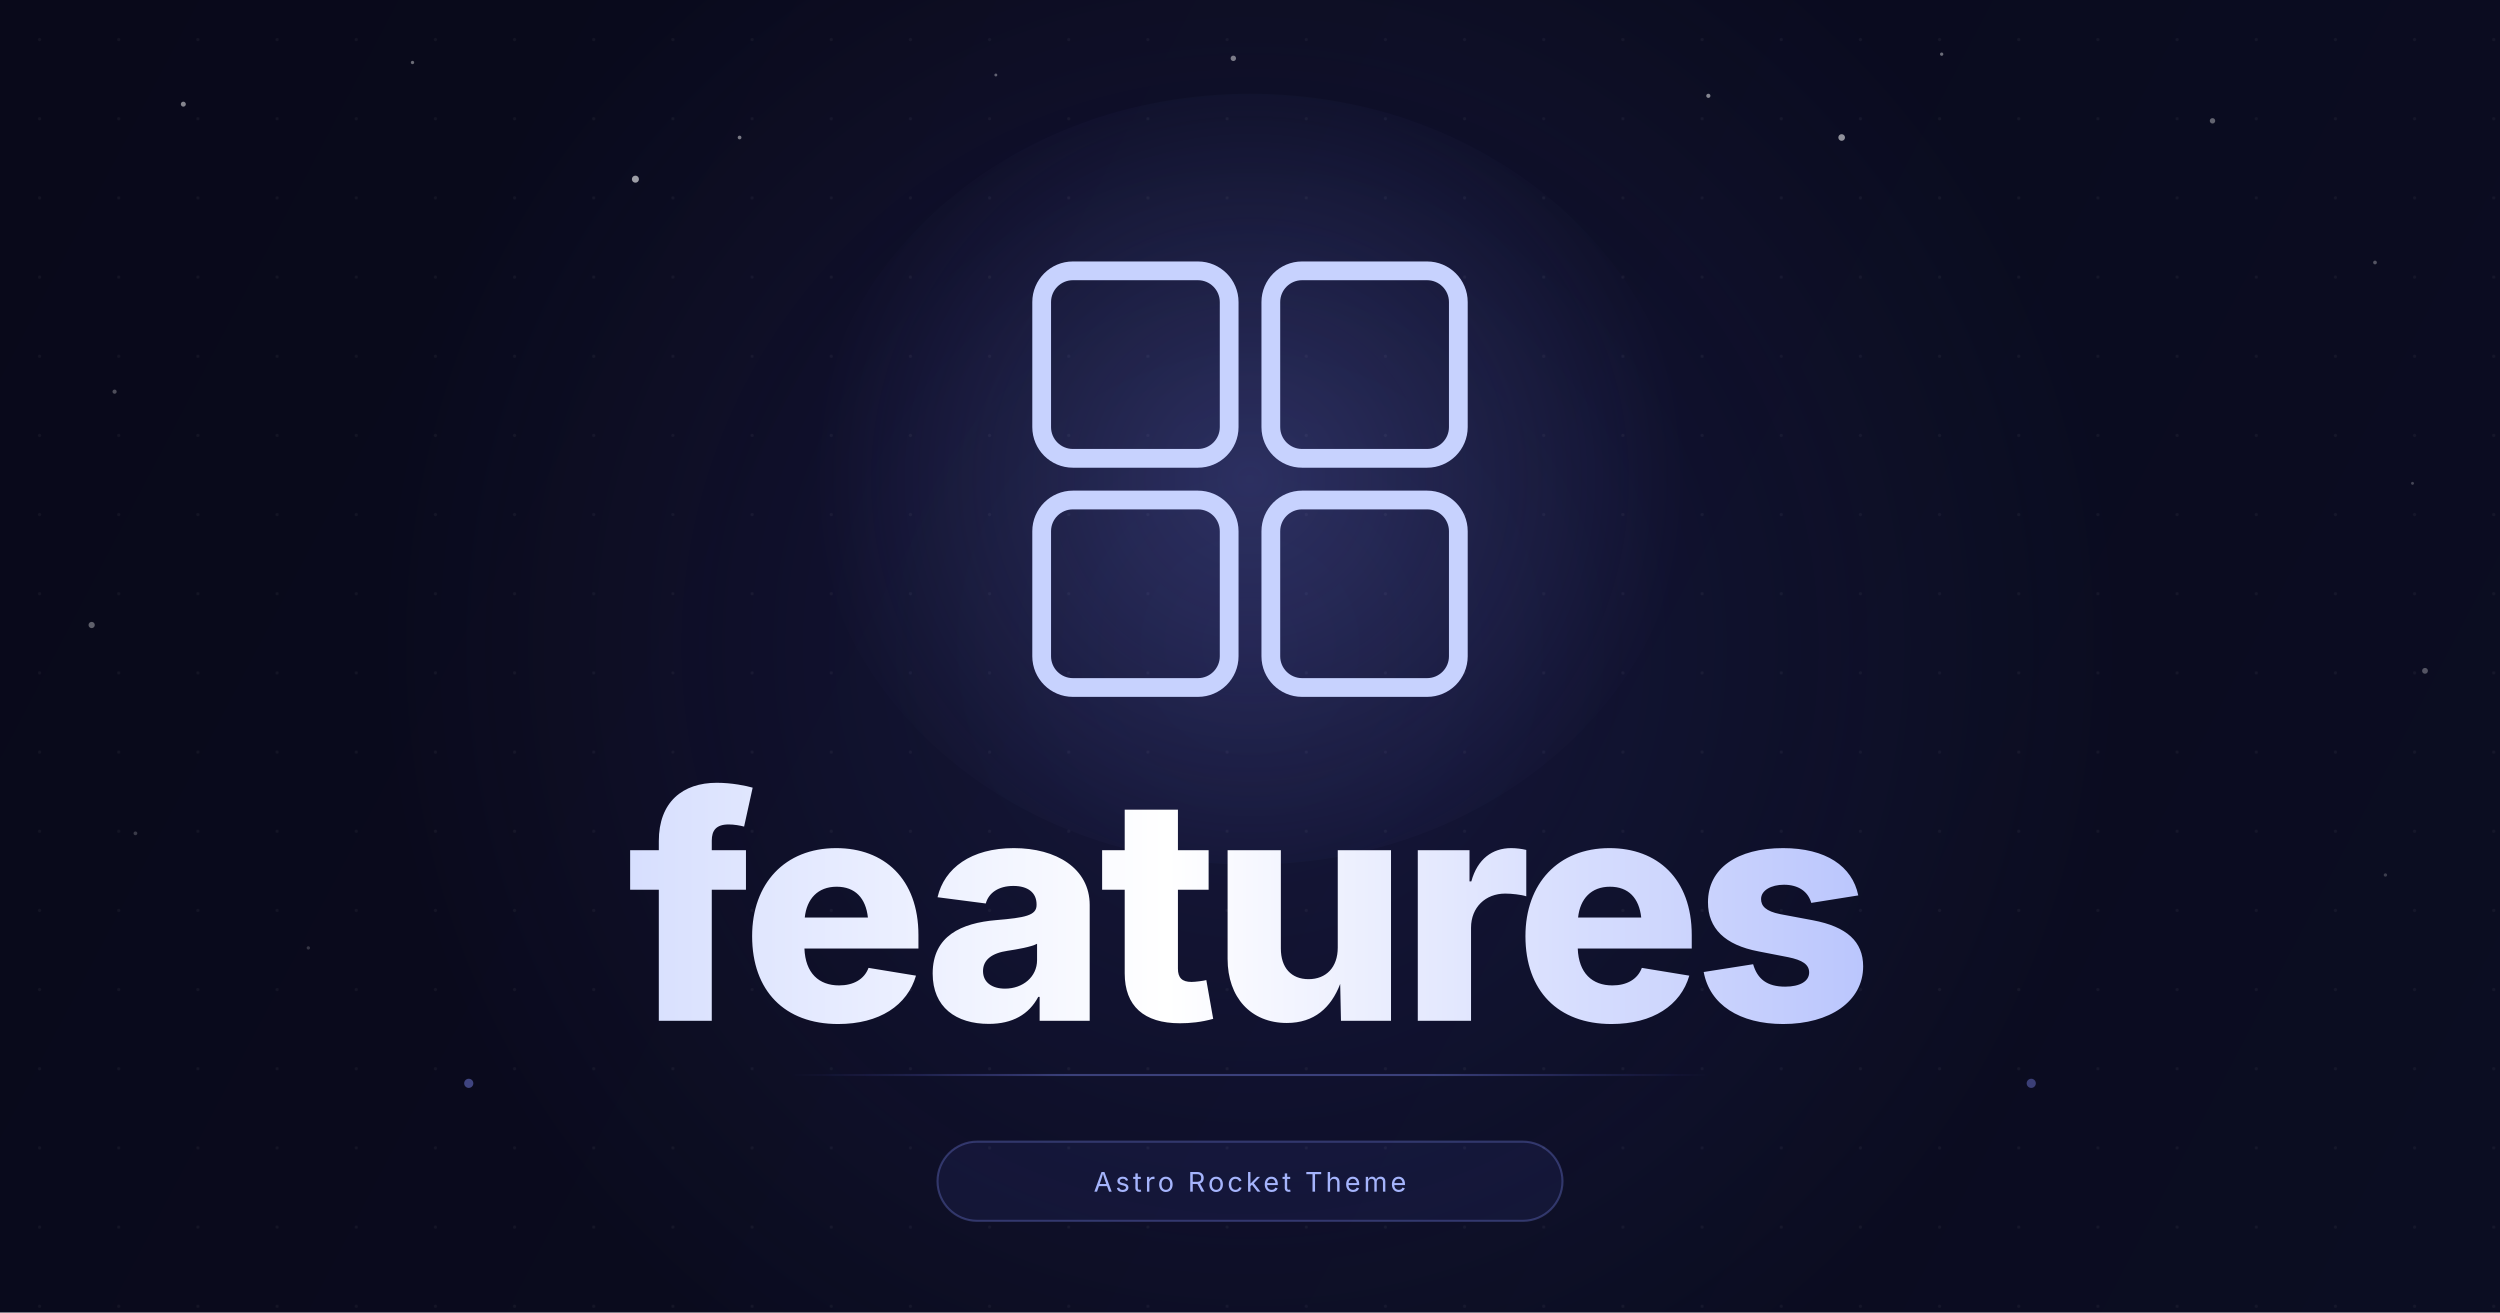
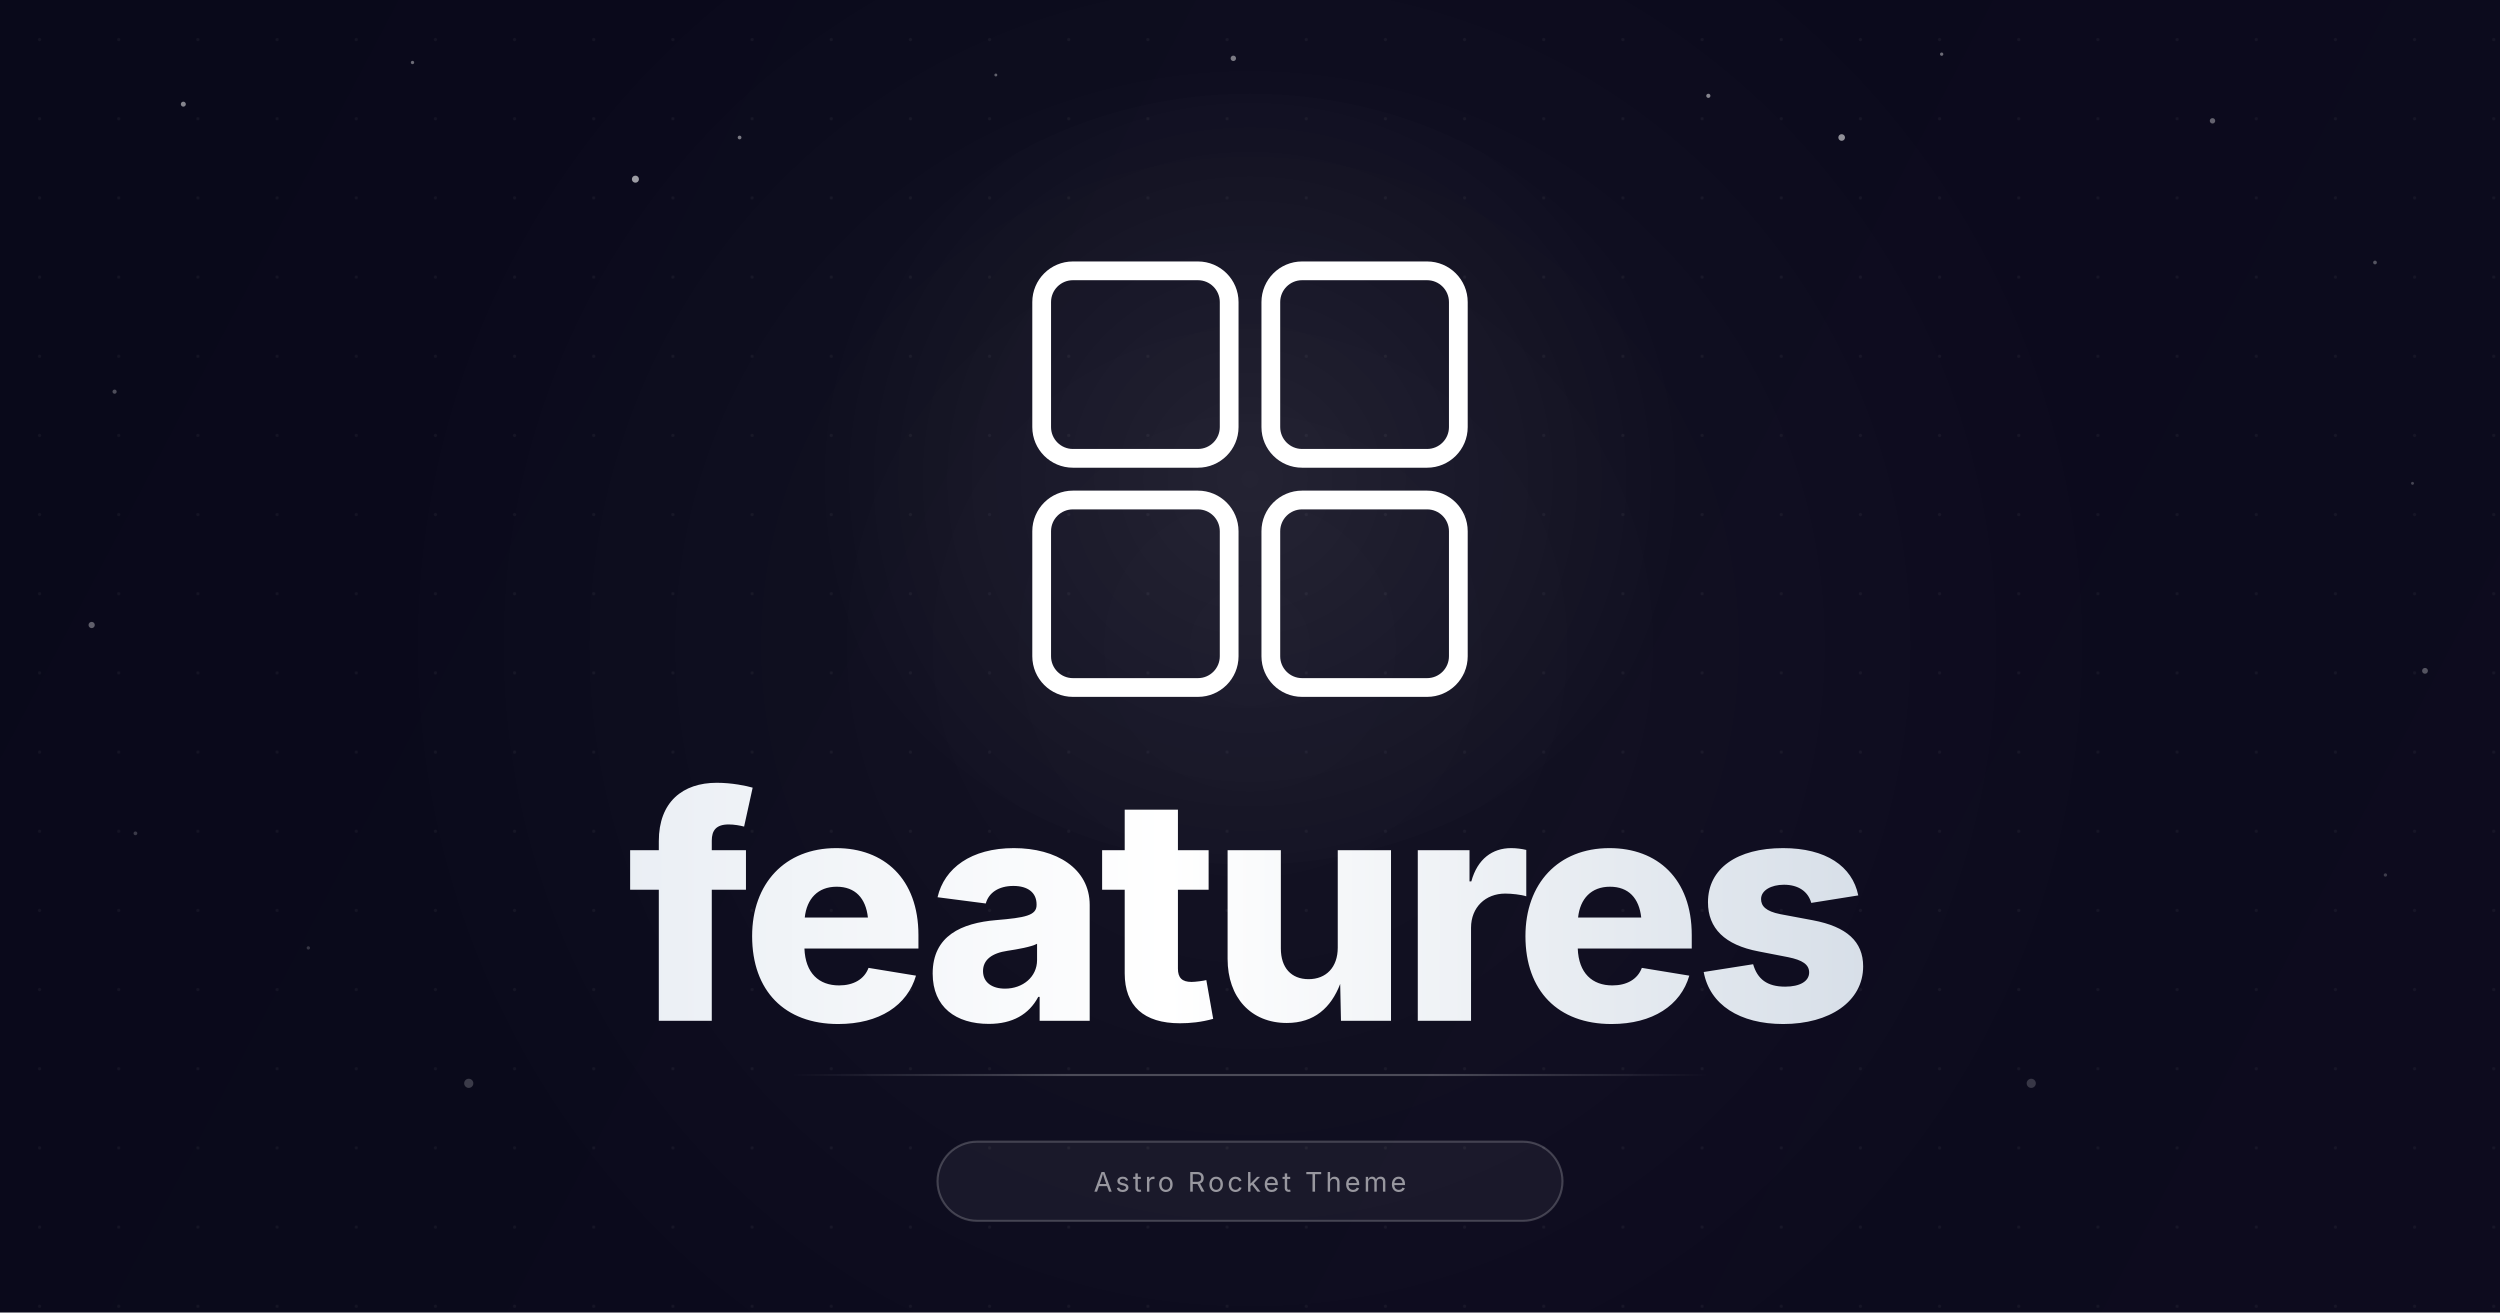
<svg xmlns="http://www.w3.org/2000/svg" width="1200" height="630" viewBox="0 0 1200 630" fill="none">
  <defs>
    <linearGradient id="bg" x1="0" y1="0" x2="1200" y2="630" gradientUnits="userSpaceOnUse">
      <stop offset="0%" stop-color="#09091a" />
-       <stop offset="100%" stop-color="#0b0d22" />
+       <stop offset="100%" stop-color="#0d0b1e" />
    </linearGradient>
    <radialGradient id="glowMain" cx="600" cy="310" r="420" gradientUnits="userSpaceOnUse">
-       <stop offset="0%" stop-color="#6366f1" stop-opacity="0.14" />
-       <stop offset="100%" stop-color="#6366f1" stop-opacity="0" />
+       <stop offset="0%" stop-color="#ffffff" stop-opacity="0.04" />
+       <stop offset="100%" stop-color="#ffffff" stop-opacity="0" />
    </radialGradient>
    <radialGradient id="glowIcon" cx="600" cy="230" r="210" gradientUnits="userSpaceOnUse">
-       <stop offset="0%" stop-color="#818cf8" stop-opacity="0.22" />
-       <stop offset="100%" stop-color="#818cf8" stop-opacity="0" />
+       <stop offset="0%" stop-color="#ffffff" stop-opacity="0.07" />
+       <stop offset="100%" stop-color="#ffffff" stop-opacity="0" />
    </radialGradient>
    <linearGradient id="textGrad" x1="200" y1="0" x2="1000" y2="0" gradientUnits="userSpaceOnUse">
-       <stop offset="0%" stop-color="#c7d2fe" />
+       <stop offset="0%" stop-color="#e2e8f0" />
      <stop offset="45%" stop-color="#ffffff" />
-       <stop offset="100%" stop-color="#a5b4fc" />
+       <stop offset="100%" stop-color="#cbd5e1" />
    </linearGradient>
    <linearGradient id="lineGrad" x1="380" y1="0" x2="820" y2="0" gradientUnits="userSpaceOnUse">
-       <stop offset="0%" stop-color="#6366f1" stop-opacity="0" />
-       <stop offset="30%" stop-color="#818cf8" stop-opacity="0.38" />
-       <stop offset="70%" stop-color="#818cf8" stop-opacity="0.38" />
-       <stop offset="100%" stop-color="#6366f1" stop-opacity="0" />
+       <stop offset="0%" stop-color="#ffffff" stop-opacity="0" />
+       <stop offset="30%" stop-color="#ffffff" stop-opacity="0.25" />
+       <stop offset="70%" stop-color="#ffffff" stop-opacity="0.25" />
+       <stop offset="100%" stop-color="#ffffff" stop-opacity="0" />
    </linearGradient>
    <pattern id="dots" x="0" y="0" width="38" height="38" patternUnits="userSpaceOnUse">
      <circle cx="19" cy="19" r="0.78" fill="#ffffff" fill-opacity="0.042" />
    </pattern>
  </defs>
  <rect width="1200" height="630" fill="url(#bg)" />
  <rect width="1200" height="630" fill="url(#dots)" />
  <rect width="1200" height="630" fill="url(#glowMain)" />
  <ellipse cx="600" cy="230" rx="210" ry="185" fill="url(#glowIcon)" />
  <circle cx="88" cy="50" r="1.2" fill="#ffffff" opacity="0.50" />
  <circle cx="198" cy="30" r="0.8" fill="#ffffff" opacity="0.40" />
  <circle cx="355" cy="66" r="0.9" fill="#ffffff" opacity="0.45" />
  <circle cx="478" cy="36" r="0.7" fill="#ffffff" opacity="0.35" />
  <circle cx="55" cy="188" r="1.0" fill="#ffffff" opacity="0.28" />
  <circle cx="65" cy="400" r="0.9" fill="#ffffff" opacity="0.20" />
  <circle cx="148" cy="455" r="0.8" fill="#ffffff" opacity="0.18" />
  <circle cx="820" cy="46" r="1.0" fill="#ffffff" opacity="0.50" />
  <circle cx="932" cy="26" r="0.8" fill="#ffffff" opacity="0.40" />
  <circle cx="1062" cy="58" r="1.3" fill="#ffffff" opacity="0.36" />
  <circle cx="1140" cy="126" r="0.9" fill="#ffffff" opacity="0.30" />
  <circle cx="1158" cy="232" r="0.7" fill="#ffffff" opacity="0.24" />
  <circle cx="1145" cy="420" r="0.8" fill="#ffffff" opacity="0.20" />
  <circle cx="305" cy="86" r="1.7" fill="#ffffff" opacity="0.60" />
  <circle cx="884" cy="66" r="1.6" fill="#ffffff" opacity="0.55" />
  <circle cx="592" cy="28" r="1.3" fill="#ffffff" opacity="0.45" />
  <circle cx="44" cy="300" r="1.5" fill="#ffffff" opacity="0.35" />
  <circle cx="1164" cy="322" r="1.4" fill="#ffffff" opacity="0.30" />
-   <circle cx="225" cy="520" r="2.2" fill="#818cf8" opacity="0.45" />
-   <circle cx="975" cy="520" r="2.2" fill="#818cf8" opacity="0.40" />
-   <g transform="translate(480, 110) scale(10)" stroke="#c7d2fe" stroke-width="0.9" stroke-linecap="round" stroke-linejoin="round" fill="none">
+   <circle cx="225" cy="520" r="2.2" fill="#ffffff" opacity="0.20" />
+   <circle cx="975" cy="520" r="2.2" fill="#ffffff" opacity="0.18" />
+   <g transform="translate(480, 110) scale(10)" stroke="#ffffff" stroke-width="0.9" stroke-linecap="round" stroke-linejoin="round" fill="none">
    <rect x="2" y="2" width="9" height="9" rx="1.5" />
    <rect x="13" y="2" width="9" height="9" rx="1.5" />
    <rect x="2" y="13" width="9" height="9" rx="1.5" />
    <rect x="13" y="13" width="9" height="9" rx="1.5" />
  </g>
  <text x="600" y="490" font-family="'Outfit Variable', 'Outfit', -apple-system, BlinkMacSystemFont, 'Segoe UI', sans-serif" font-size="150" font-weight="800" fill="url(#textGrad)" text-anchor="middle" letter-spacing="-4">features</text>
  <line x1="380" y1="516" x2="820" y2="516" stroke="url(#lineGrad)" stroke-width="1" />
-   <rect x="450" y="548" width="300" height="38" rx="19" fill="#6366f1" fill-opacity="0.08" stroke="#818cf8" stroke-opacity="0.30" stroke-width="1" />
-   <text x="600" y="572" font-family="'Outfit Variable', 'Outfit', -apple-system, BlinkMacSystemFont, 'Segoe UI', sans-serif" font-size="13" fill="#a5b4fc" text-anchor="middle" letter-spacing="1.5">Astro Rocket Theme</text>
+   <rect x="450" y="548" width="300" height="38" rx="19" fill="#ffffff" fill-opacity="0.05" stroke="#ffffff" stroke-opacity="0.20" stroke-width="1" />
+   <text x="600" y="572" font-family="'Outfit Variable', 'Outfit', -apple-system, BlinkMacSystemFont, 'Segoe UI', sans-serif" font-size="13" fill="#ffffff" fill-opacity="0.55" text-anchor="middle" letter-spacing="1.5">Astro Rocket Theme</text>
</svg>
